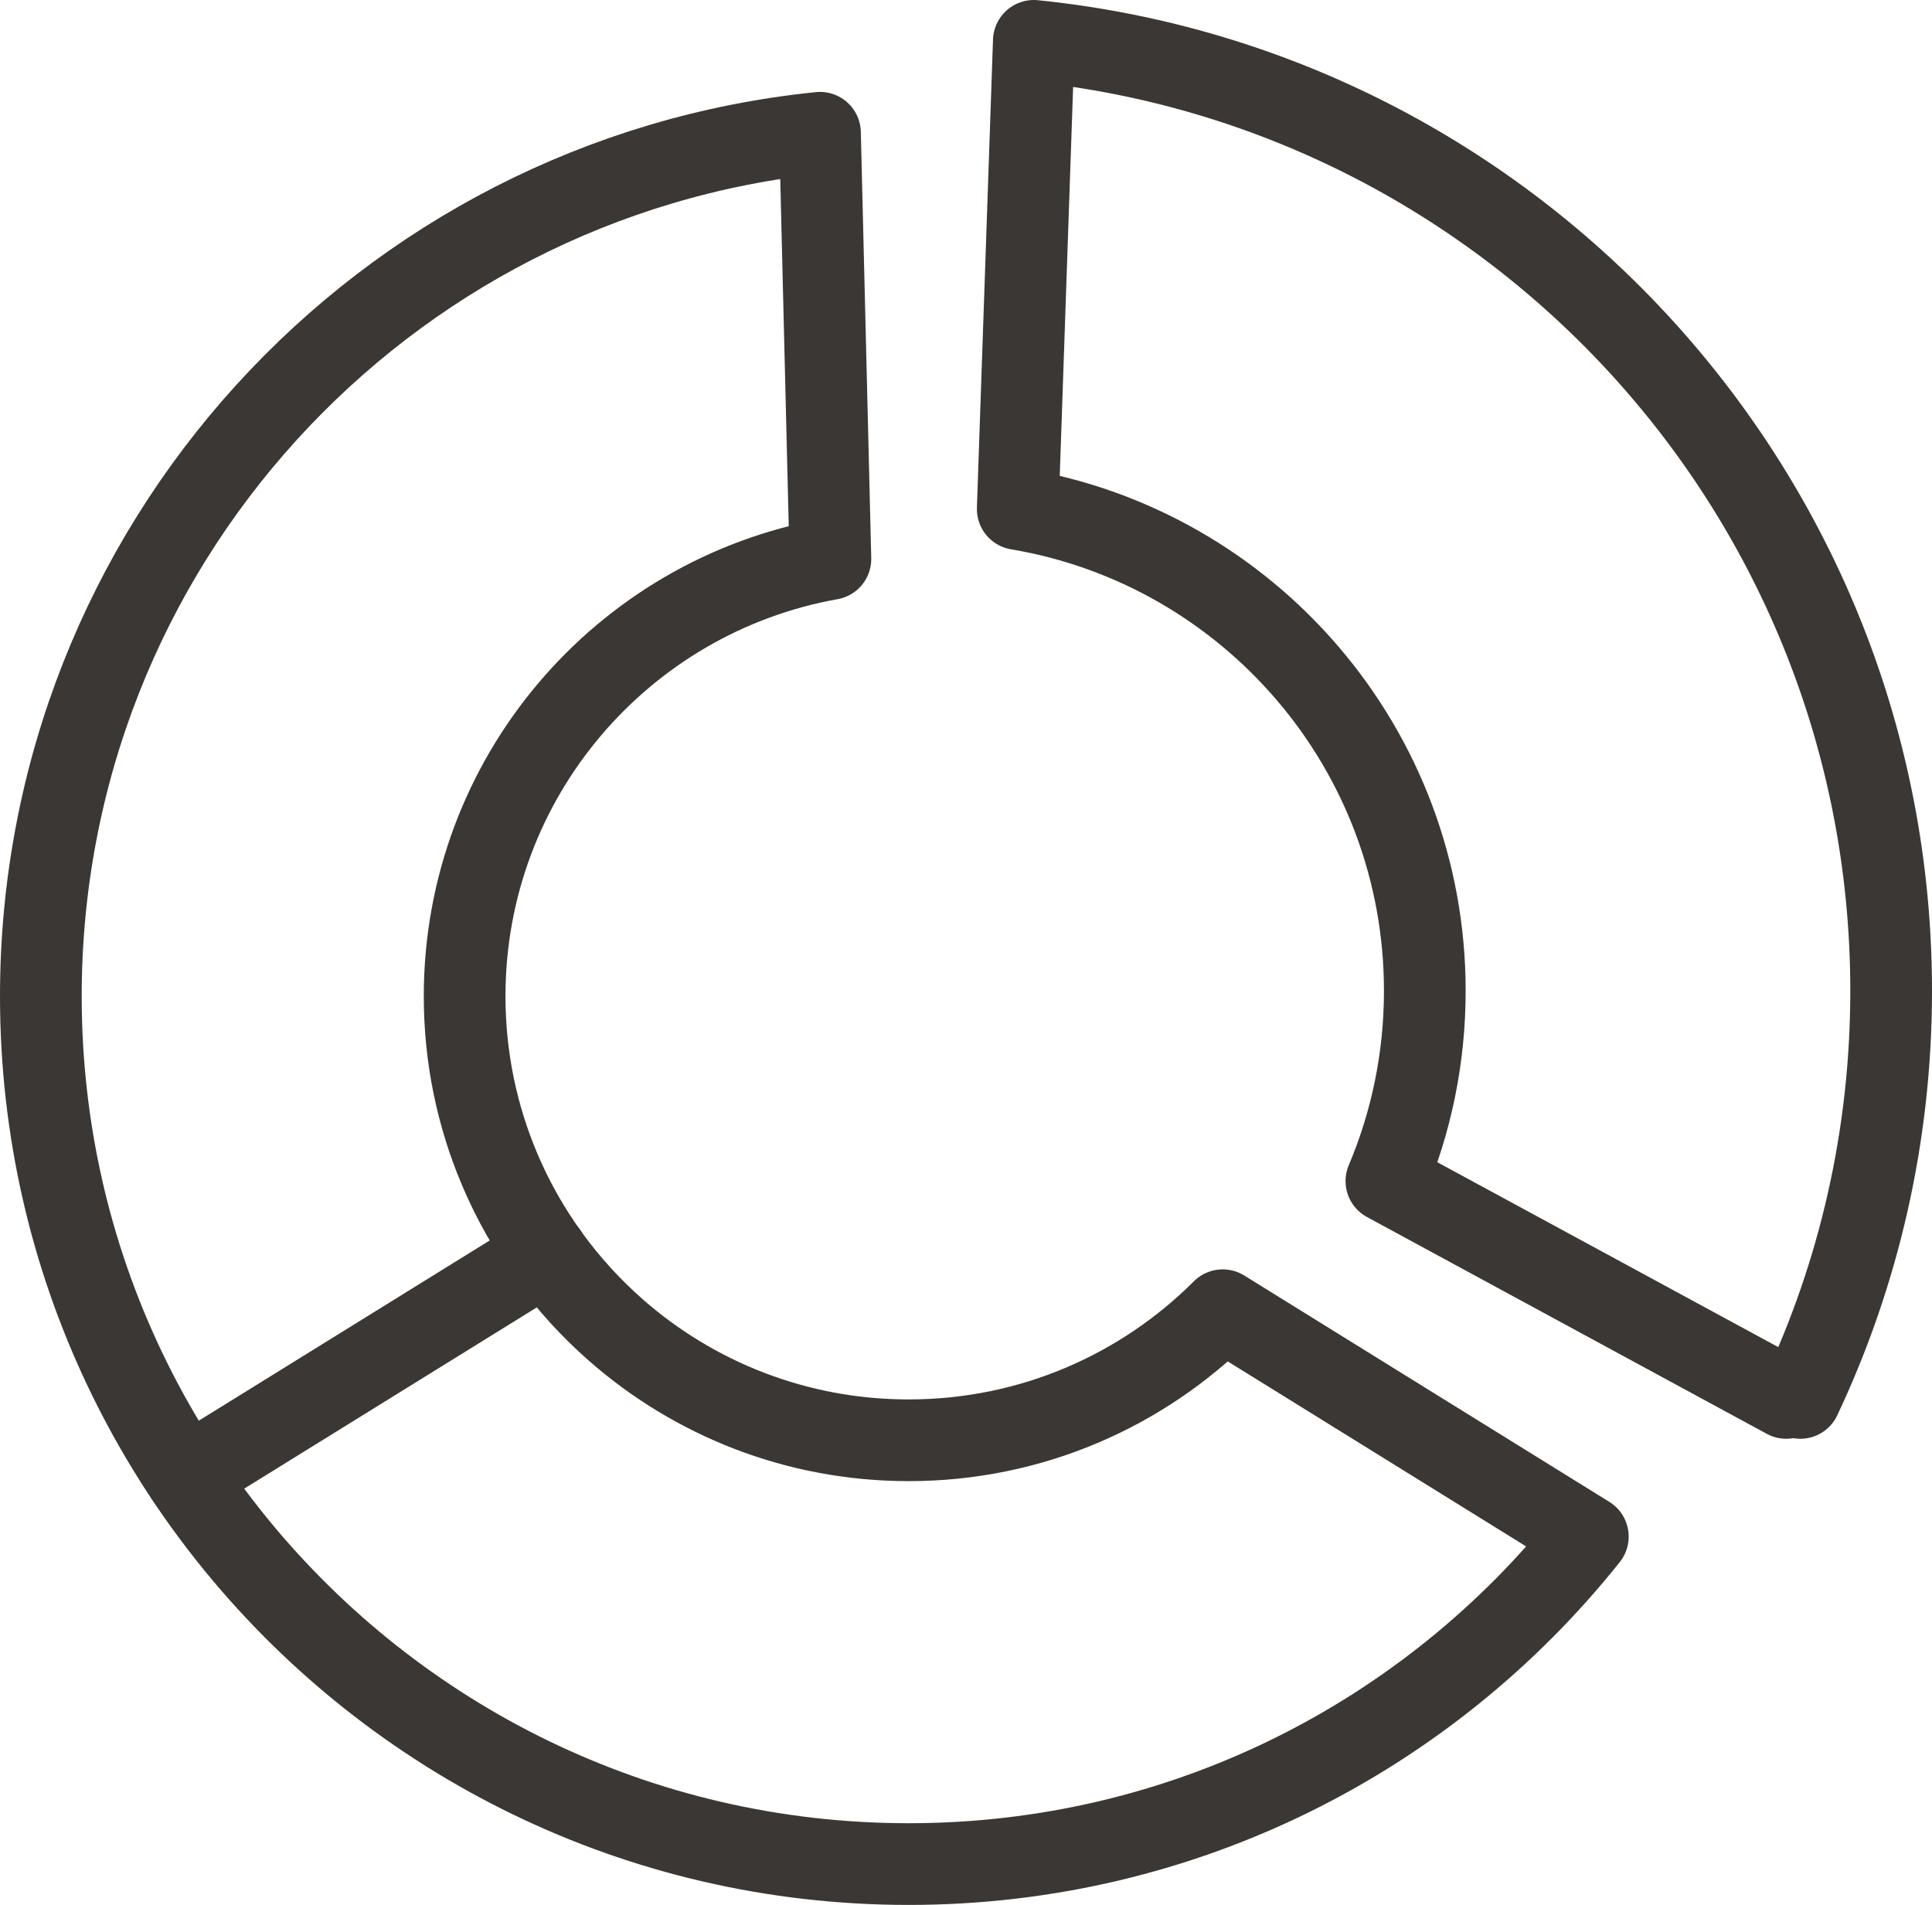
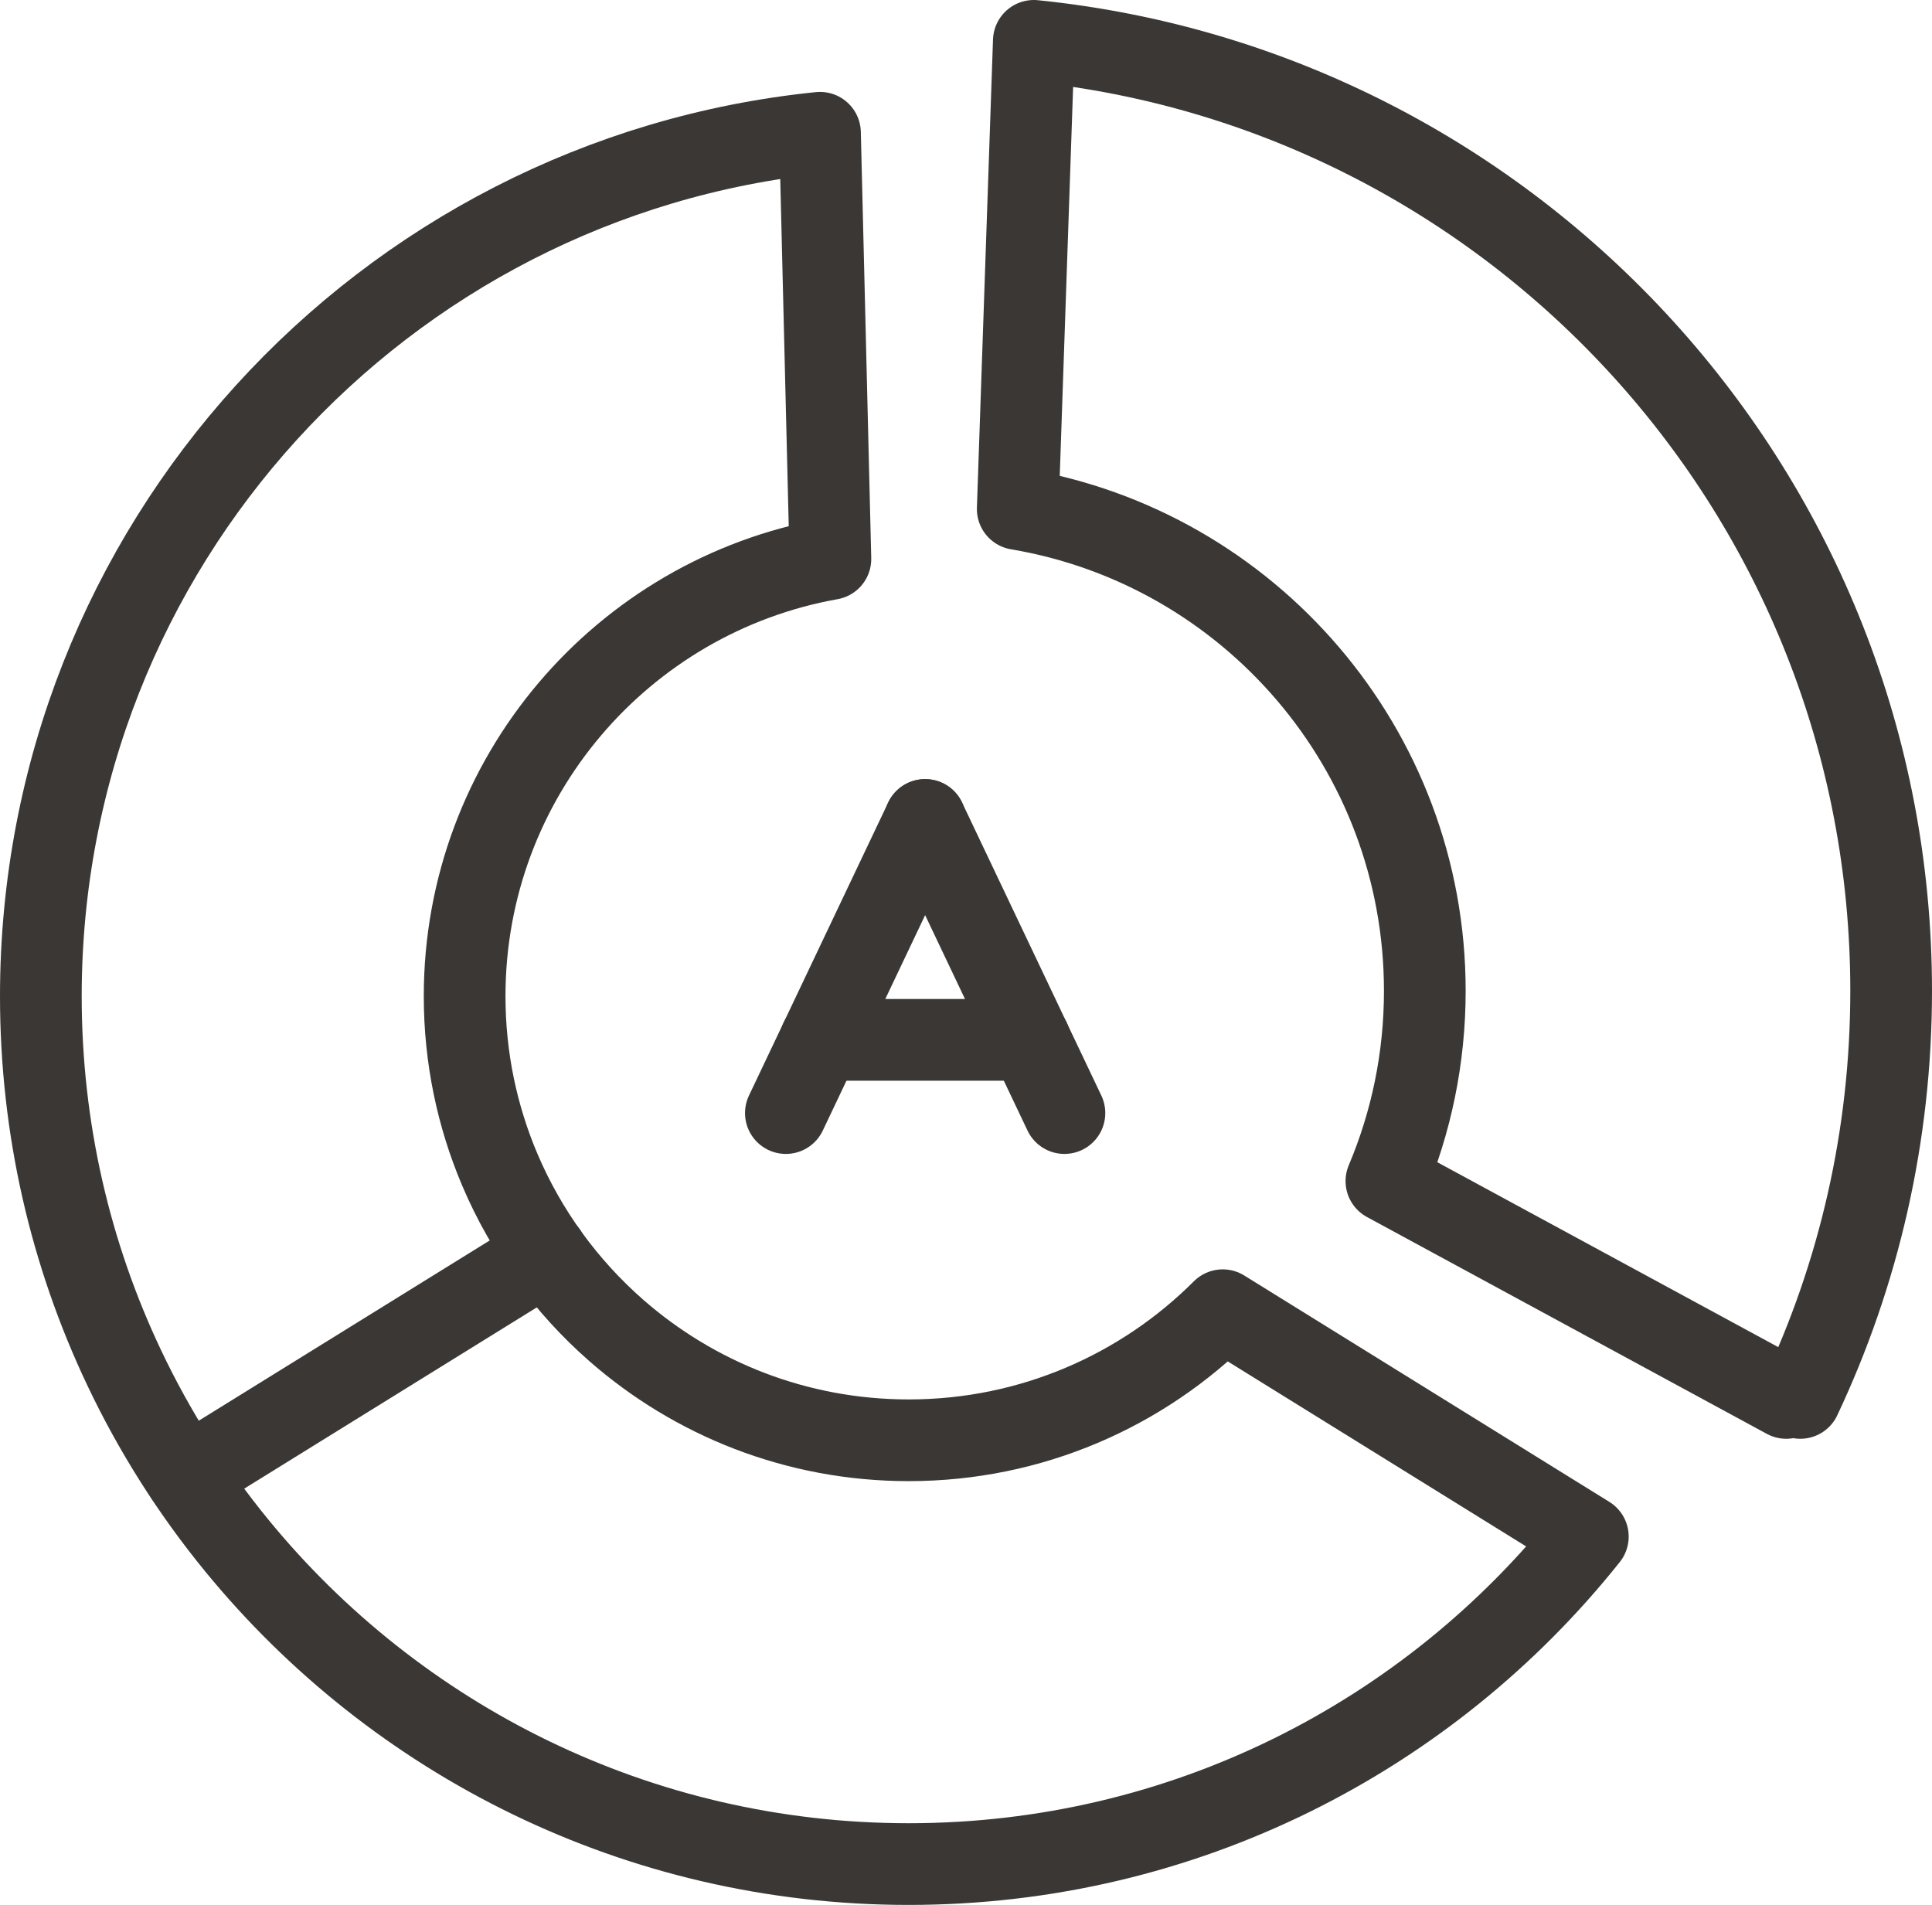
<svg xmlns="http://www.w3.org/2000/svg" version="1.1" id="Layer_1" x="0px" y="0px" width="47.295px" height="46.631px" viewBox="0 0 47.295 46.631" enable-background="new 0 0 47.295 46.631" xml:space="preserve">
+   <path fill="none" stroke="#3B3735" stroke-width="2" stroke-linecap="round" stroke-linejoin="round" stroke-miterlimit="10" d="  M38.87,37.615c-3.892,4.885-9.893,8.016-16.625,8.016c-6.631,0-12.552-3.038-16.448-7.797c-1.088-1.329-2.018-2.792-2.761-4.361  C1.73,30.718,1,27.637,1,24.386c0-11,8.36-20.048,19.073-21.136l0.255,10.433c-5.09,0.906-8.954,5.353-8.954,10.703  c0,1.507,0.307,2.942,0.861,4.247c0.644,1.517,1.624,2.858,2.845,3.929c1.913,1.678,4.42,2.695,7.165,2.695  c3.002,0,5.72-1.217,7.687-3.184L38.87,37.615z" />
+   <path fill="none" stroke="#3B3735" stroke-width="2" stroke-linecap="round" stroke-linejoin="round" stroke-miterlimit="10" d="  M44.071,34.22c1.426-3.023,2.224-6.4,2.224-9.964c0-12.104-9.199-22.059-20.987-23.256l-0.394,11.46  c5.656,0.95,9.965,5.87,9.965,11.796c0,1.652-0.335,3.225-0.94,4.656l9.788,5.308" />
  <g>
-     <path fill="none" stroke="#3B3735" stroke-width="2" stroke-linecap="round" stroke-linejoin="round" stroke-miterlimit="10" d="   M38.87,37.615c-3.892,4.885-9.893,8.016-16.625,8.016c-6.631,0-12.552-3.038-16.448-7.797c-1.088-1.329-2.018-2.792-2.761-4.361   C1.73,30.718,1,27.637,1,24.386c0-11,8.36-20.048,19.073-21.136l0.255,10.433c-5.09,0.906-8.954,5.353-8.954,10.703   c0,1.507,0.307,2.942,0.861,4.247c0.644,1.517,1.624,2.858,2.845,3.929c1.913,1.678,4.42,2.695,7.165,2.695   c3.002,0,5.72-1.217,7.687-3.184L38.87,37.615z" />
-     <path fill="none" stroke="#3B3735" stroke-width="2" stroke-linecap="round" stroke-linejoin="round" stroke-miterlimit="10" d="   M44.071,34.22c1.426-3.023,2.224-6.4,2.224-9.964c0-12.104-9.199-22.059-20.987-23.256l-0.394,11.46   c5.656,0.95,9.965,5.87,9.965,11.796c0,1.652-0.335,3.225-0.94,4.656l9.788,5.308" />
-     <g>
-       <line fill="none" stroke="#3B3735" stroke-width="2" stroke-linecap="round" stroke-linejoin="round" stroke-miterlimit="10" x1="13.382" y1="30.678" x2="4.554" y2="36.147" />
-     </g>
+     <line fill="none" stroke="#3B3735" stroke-width="2" stroke-linecap="round" stroke-linejoin="round" stroke-miterlimit="10" x1="13.382" y1="30.678" x2="4.554" y2="36.147" />
  </g>
+   <line fill="none" stroke="#3B3735" stroke-width="2" stroke-linecap="round" stroke-linejoin="round" stroke-miterlimit="10" x1="22.647" y1="20.072" x2="19.238" y2="27.247" />
+   <line fill="none" stroke="#3B3735" stroke-width="2" stroke-linecap="round" stroke-linejoin="round" stroke-miterlimit="10" x1="26.057" y1="27.247" x2="22.647" y2="20.072" />
+   <line fill="none" stroke="#3B3735" stroke-width="2" stroke-linecap="round" stroke-linejoin="round" stroke-miterlimit="10" x1="20.089" y1="25.455" x2="25.206" y2="25.455" />
</svg>
